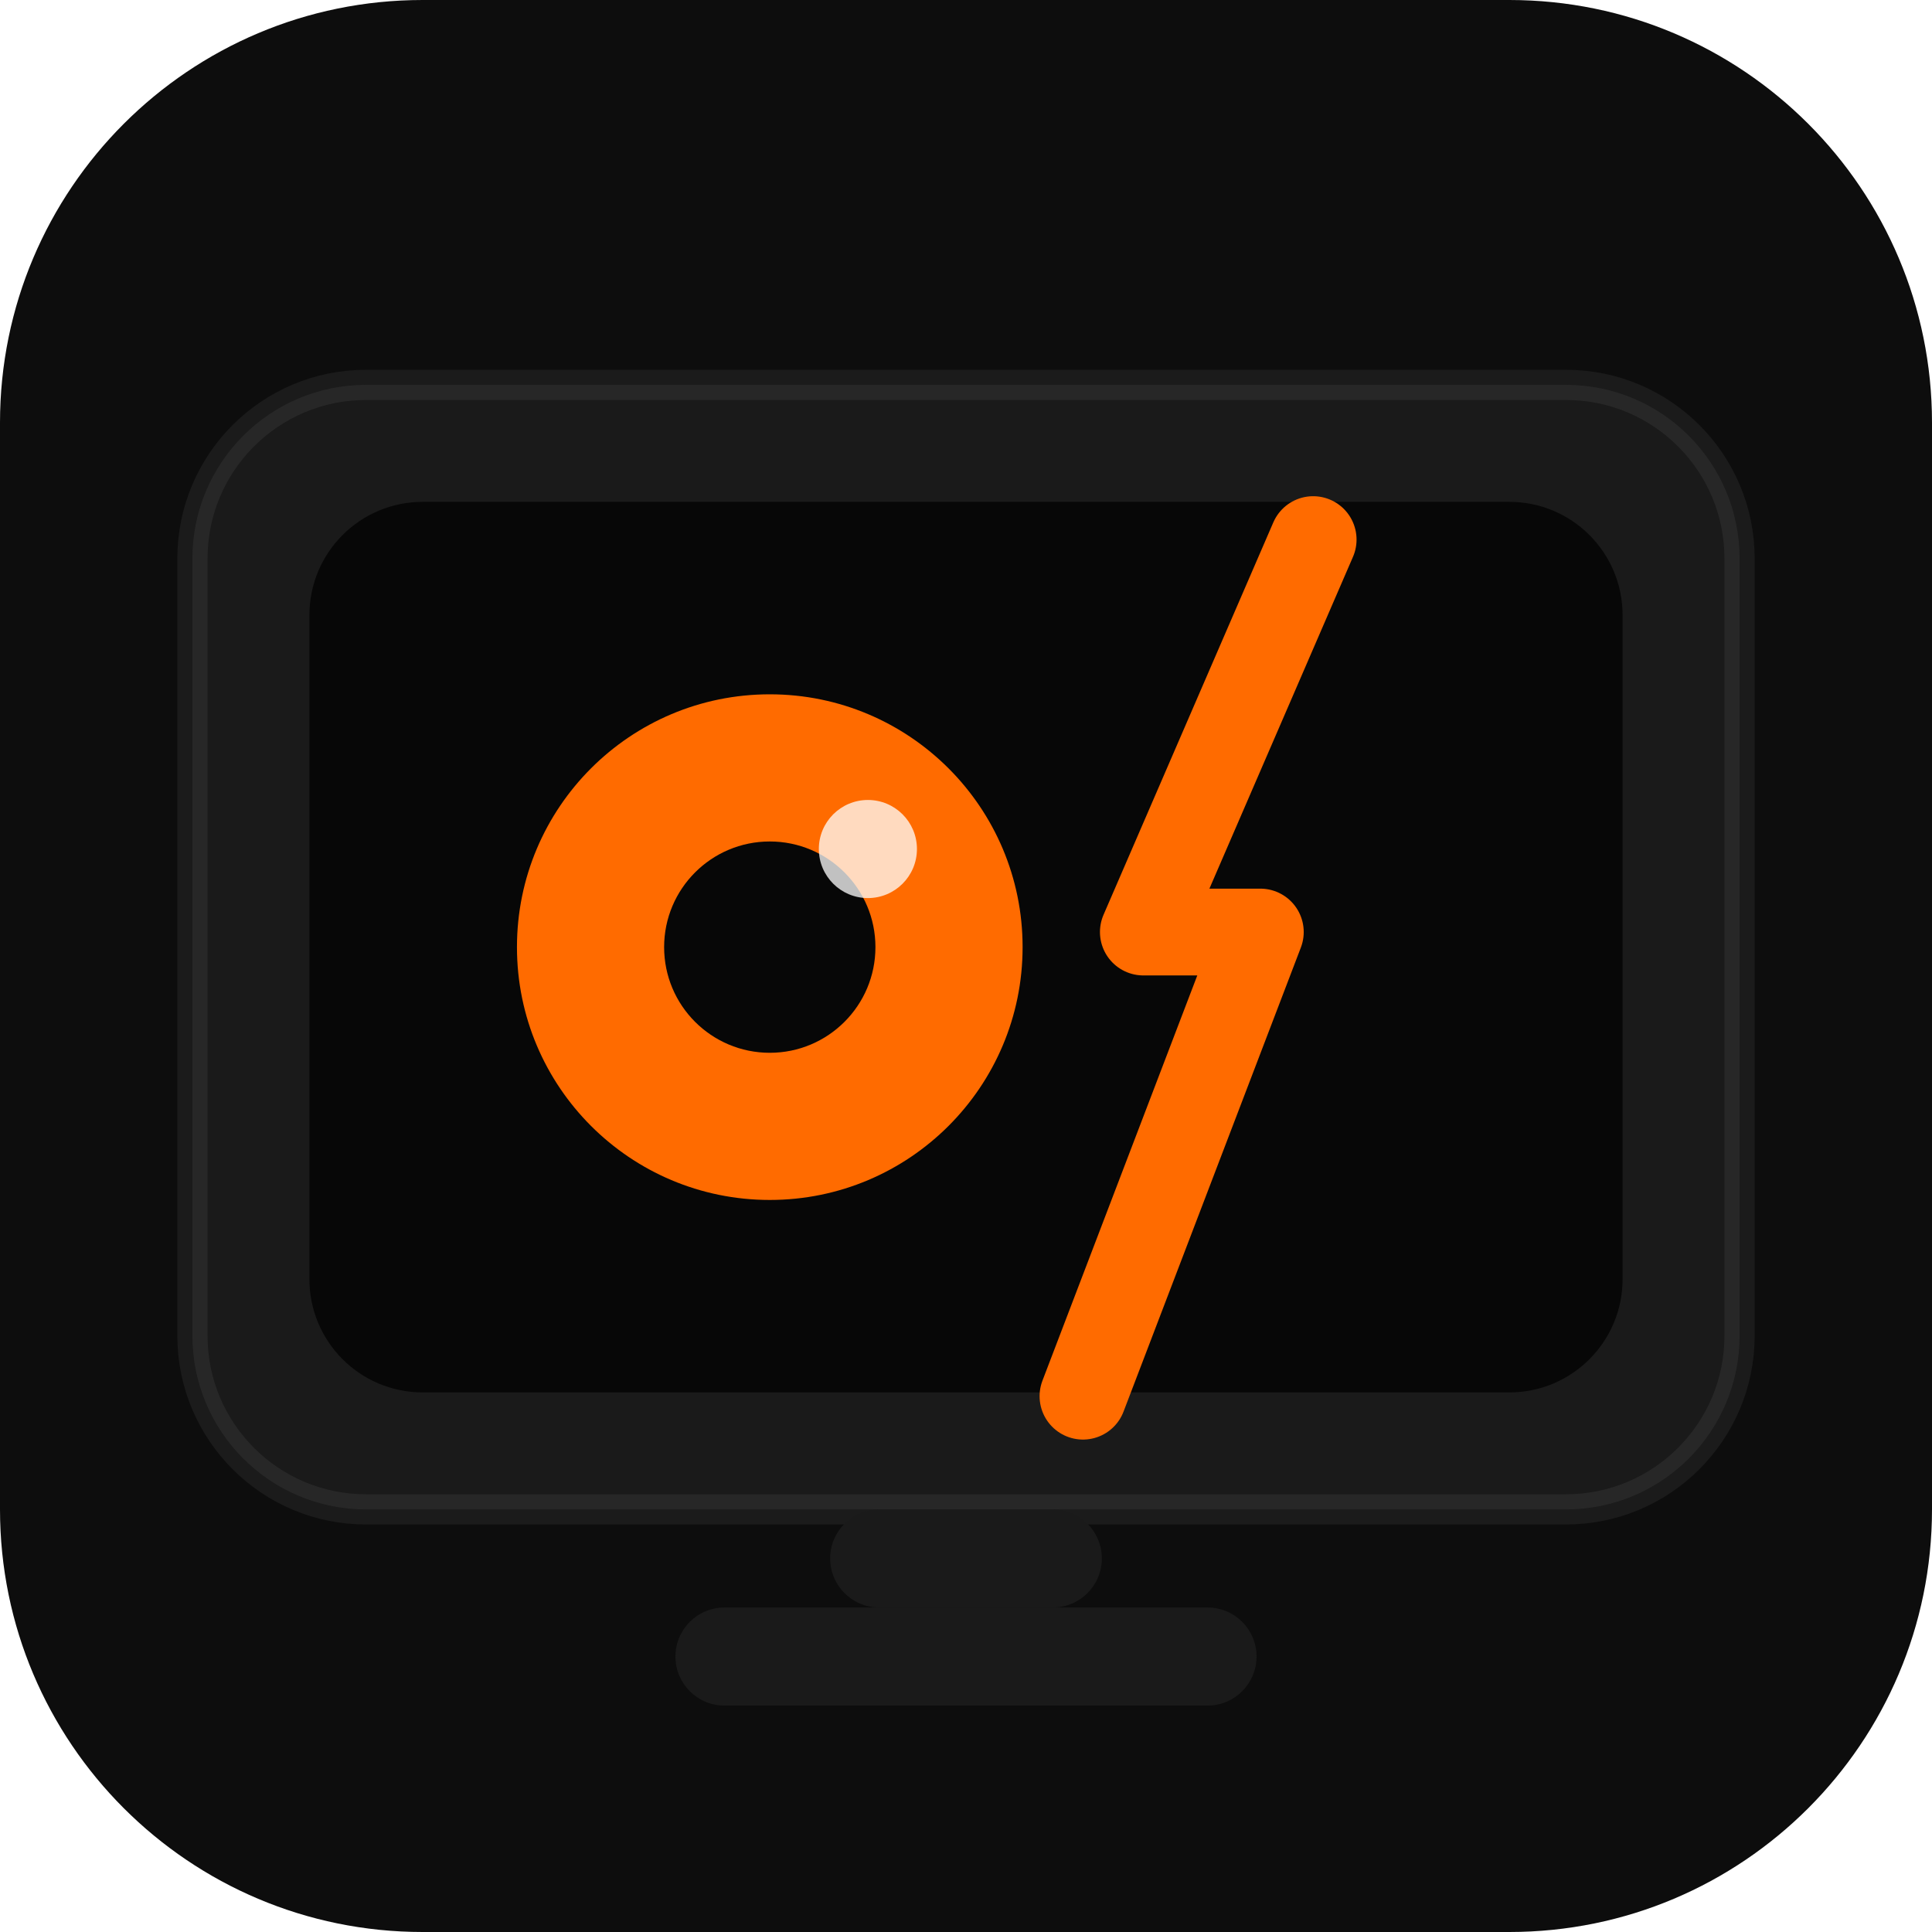
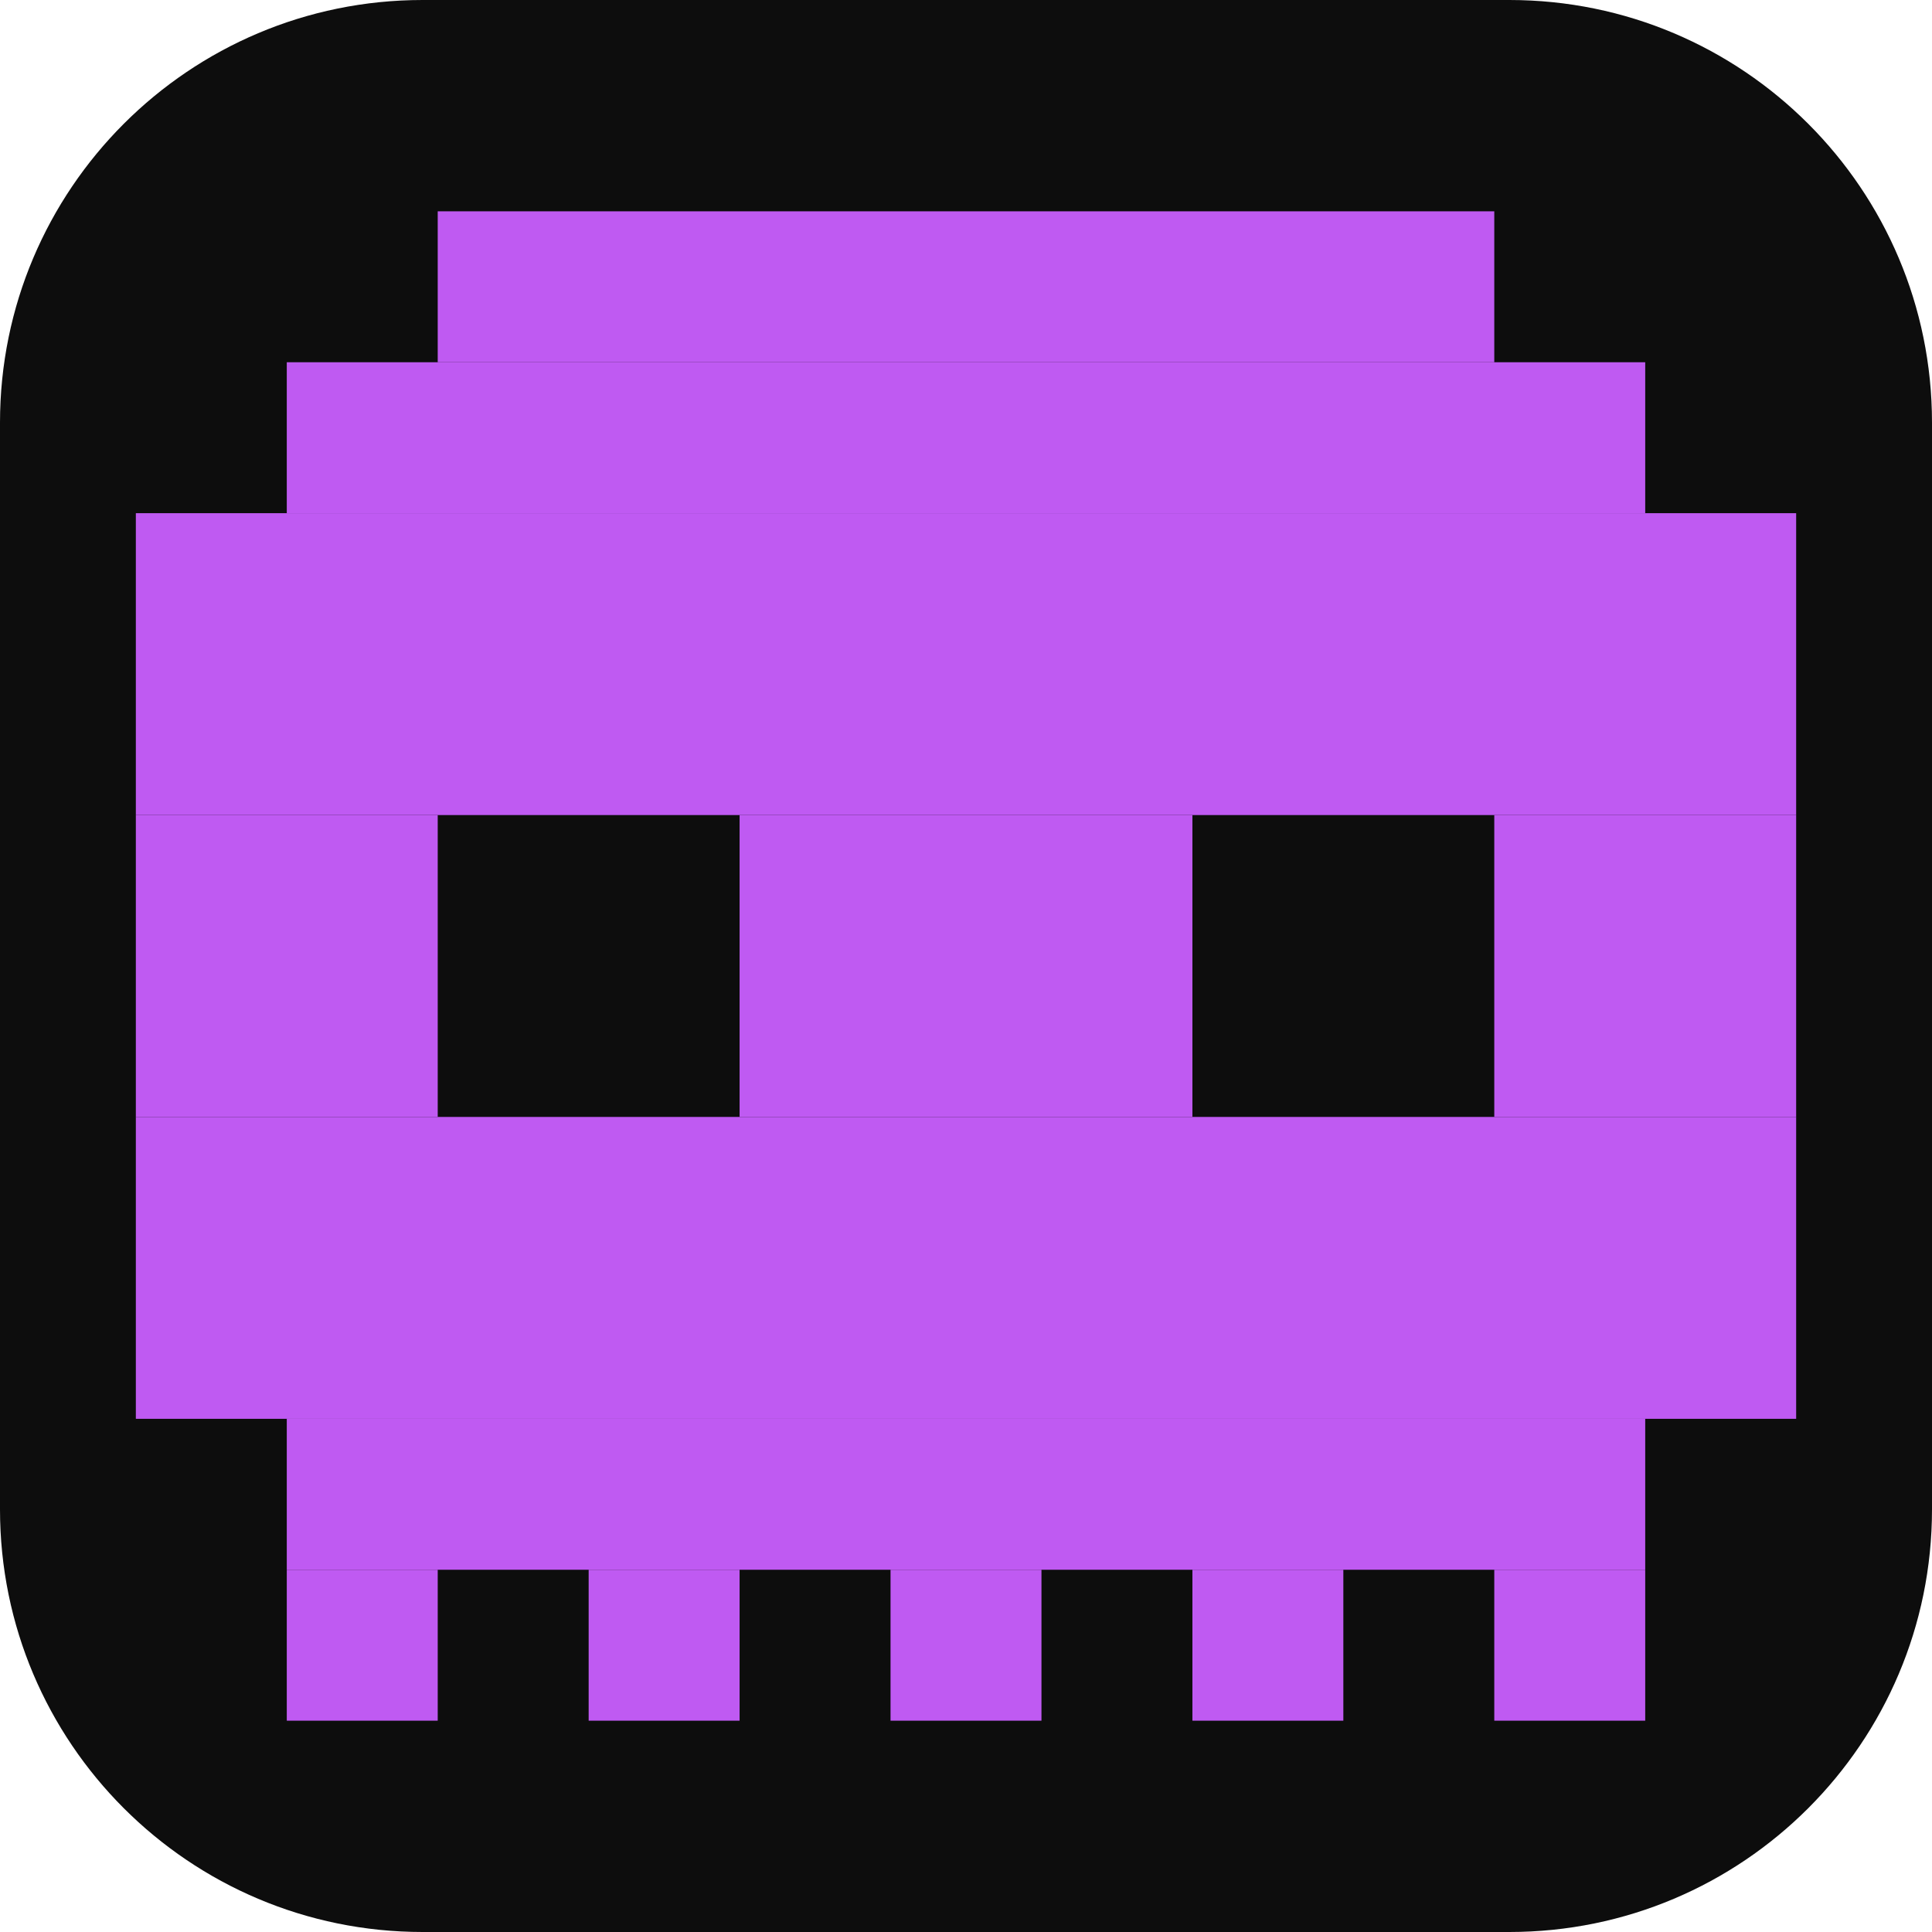
<svg xmlns="http://www.w3.org/2000/svg" viewBox="0 0 512 512">
  <rect width="512" height="512" rx="112" fill="#0D0D0D" />
-   <rect x="51" y="102" width="410" height="298" rx="46" fill="#1A1A1A" />
-   <rect x="51" y="102" width="410" height="298" rx="46" fill="none" stroke="rgba(255,255,255,0.06)" stroke-width="8" />
-   <rect x="82" y="133" width="348" height="236" rx="30" fill="#070707" />
-   <circle cx="204" cy="251" r="67" fill="#FF6B00" />
-   <circle cx="204" cy="251" r="28" fill="#070707" />
-   <circle cx="230" cy="225" r="13" fill="rgba(255,255,255,0.75)" />
-   <path d="M348 143 L303 247 L334 247 L287 370" fill="none" stroke="#FF6B00" stroke-width="23" stroke-linecap="round" stroke-linejoin="round" />
-   <rect x="220" y="400" width="72" height="26" rx="13" fill="#1A1A1A" />
-   <rect x="179" y="426" width="154" height="26" rx="13" fill="#1A1A1A" />
+   <g fill="#BF5AF2">
+     <rect x="116" y="56" width="280" height="40" />
+     <rect x="76" y="96" width="360" height="40" />
+     <rect x="36" y="136" width="440" height="80" />
+     <rect x="36" y="216" width="80" height="80" />
+     <rect x="196" y="216" width="120" height="80" />
+     <rect x="396" y="216" width="80" height="80" />
+     <rect x="36" y="296" width="440" height="80" />
+     <rect x="76" y="376" width="360" height="40" />
+     <rect x="76" y="416" width="40" height="40" />
+     <rect x="156" y="416" width="40" height="40" />
+     <rect x="236" y="416" width="40" height="40" />
+     <rect x="316" y="416" width="40" height="40" />
+     <rect x="396" y="416" width="40" height="40" />
+   </g>
</svg>
